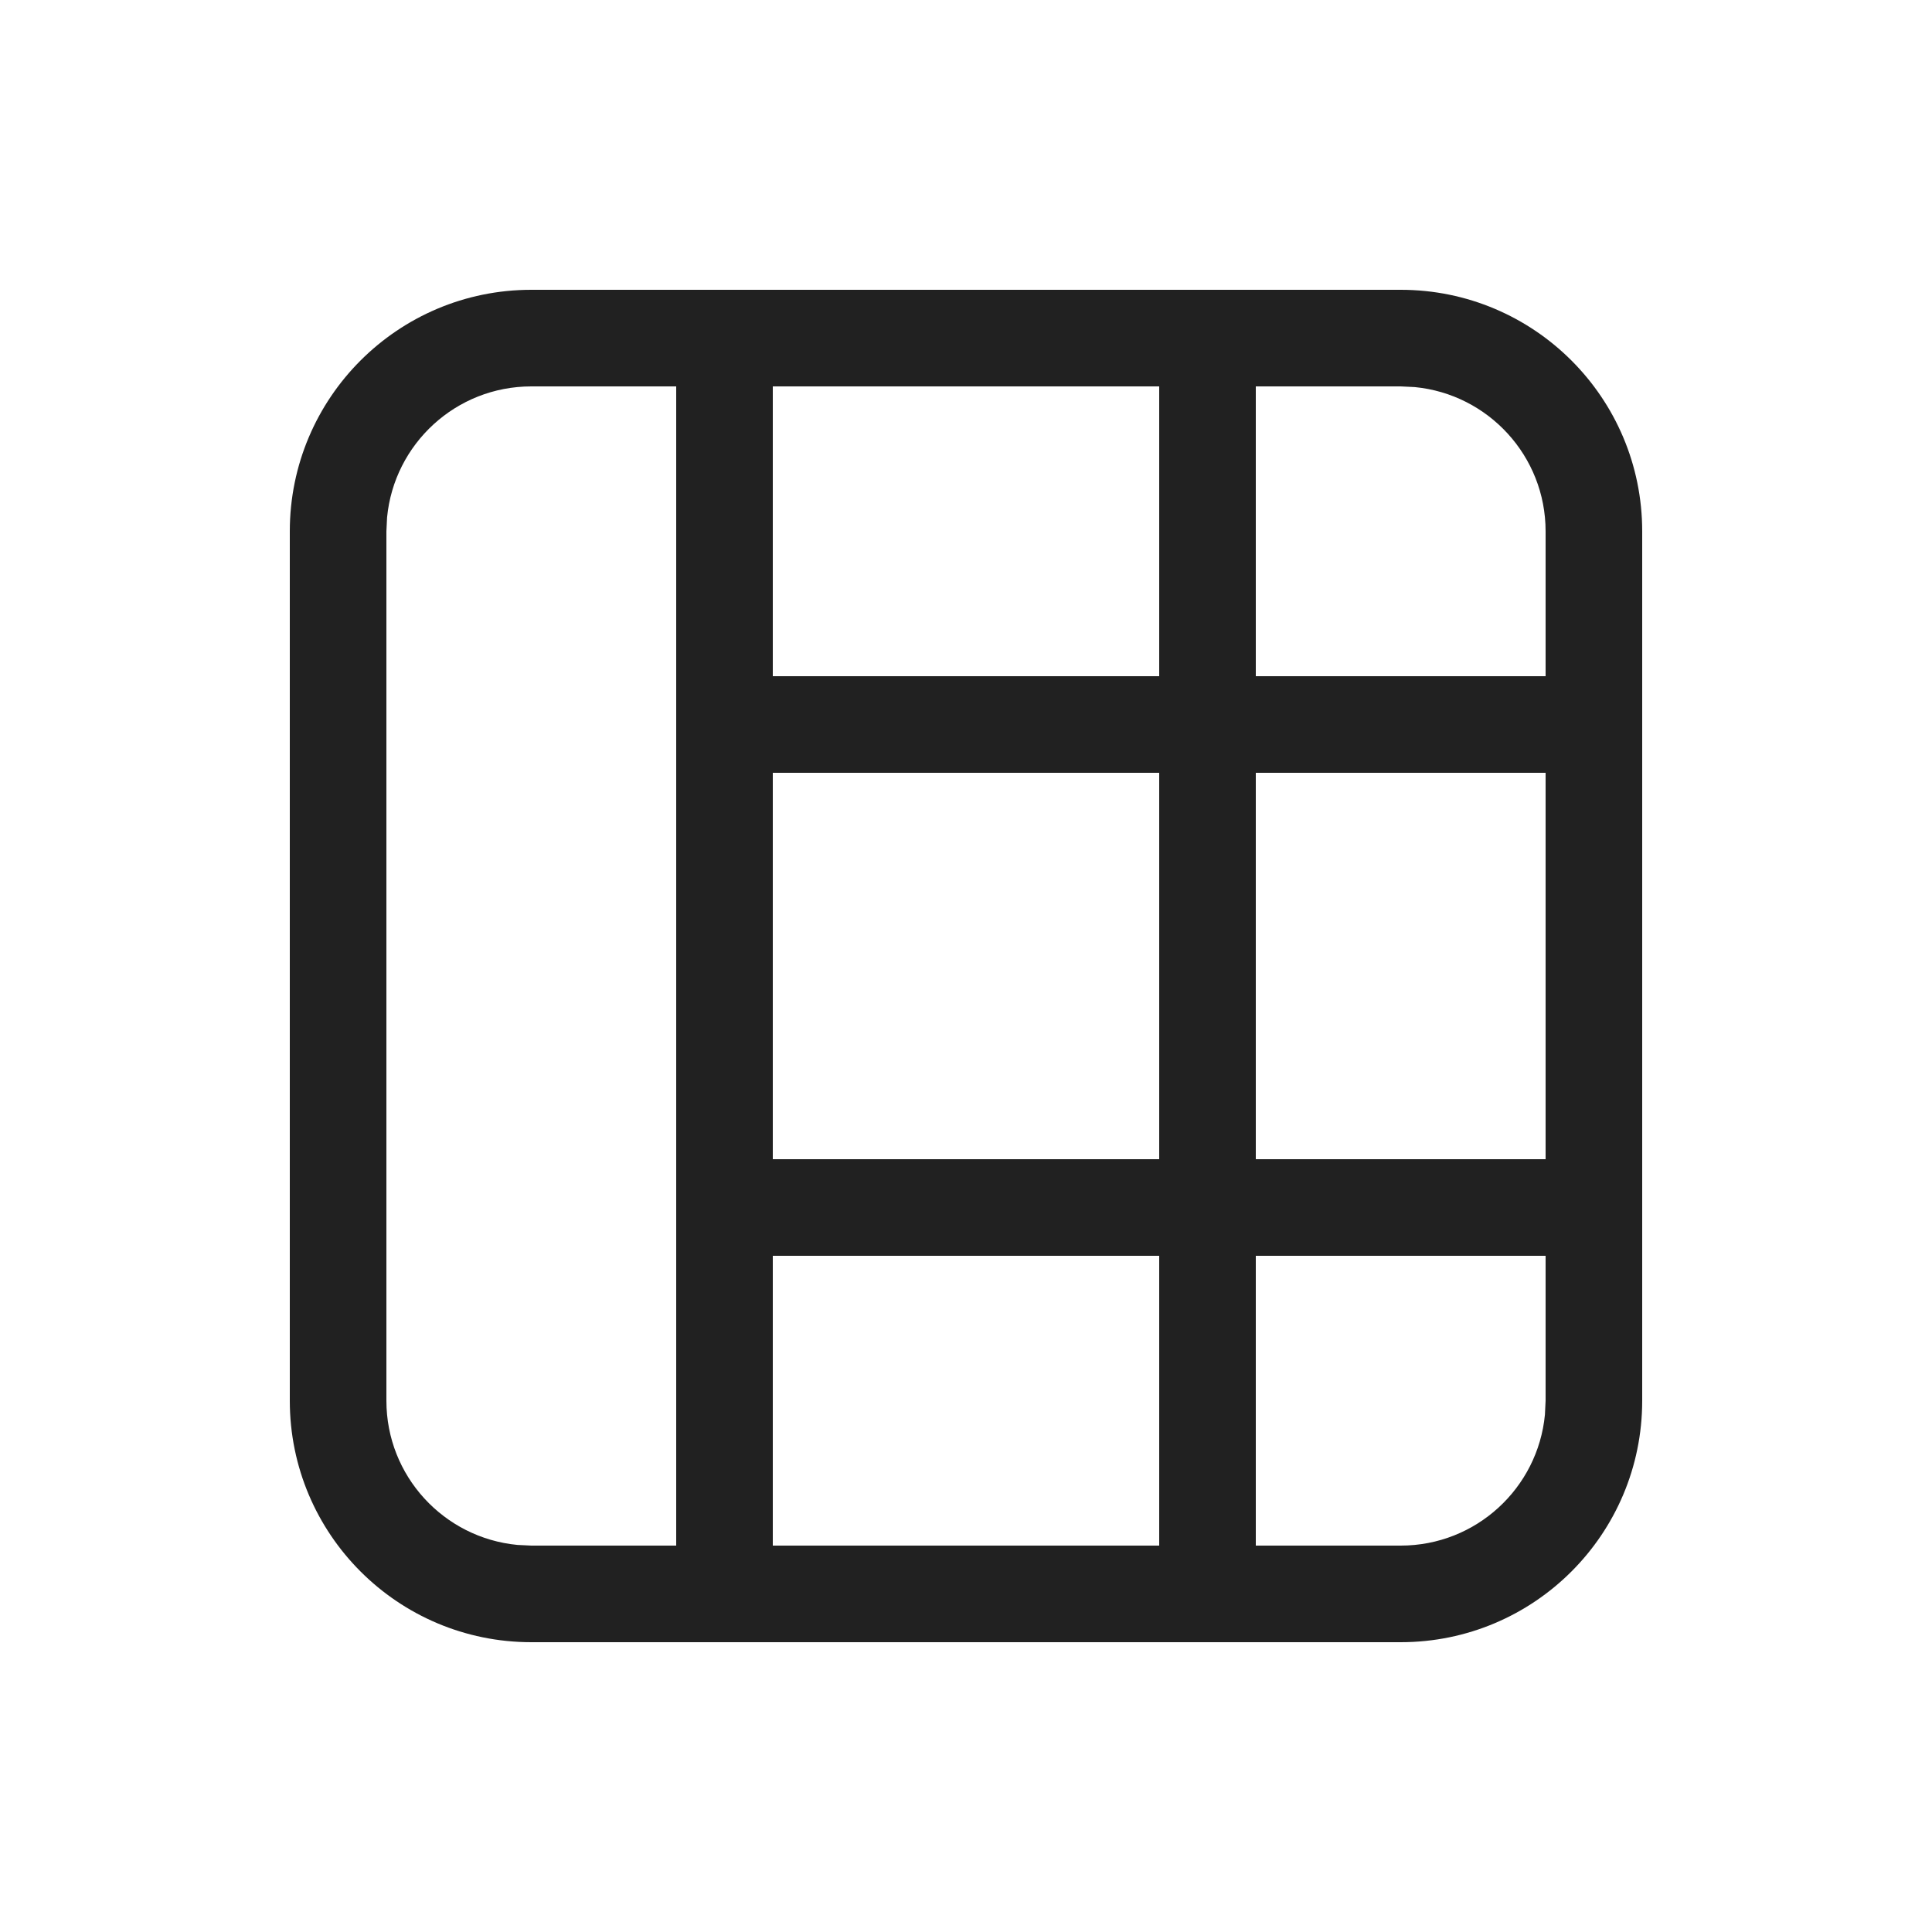
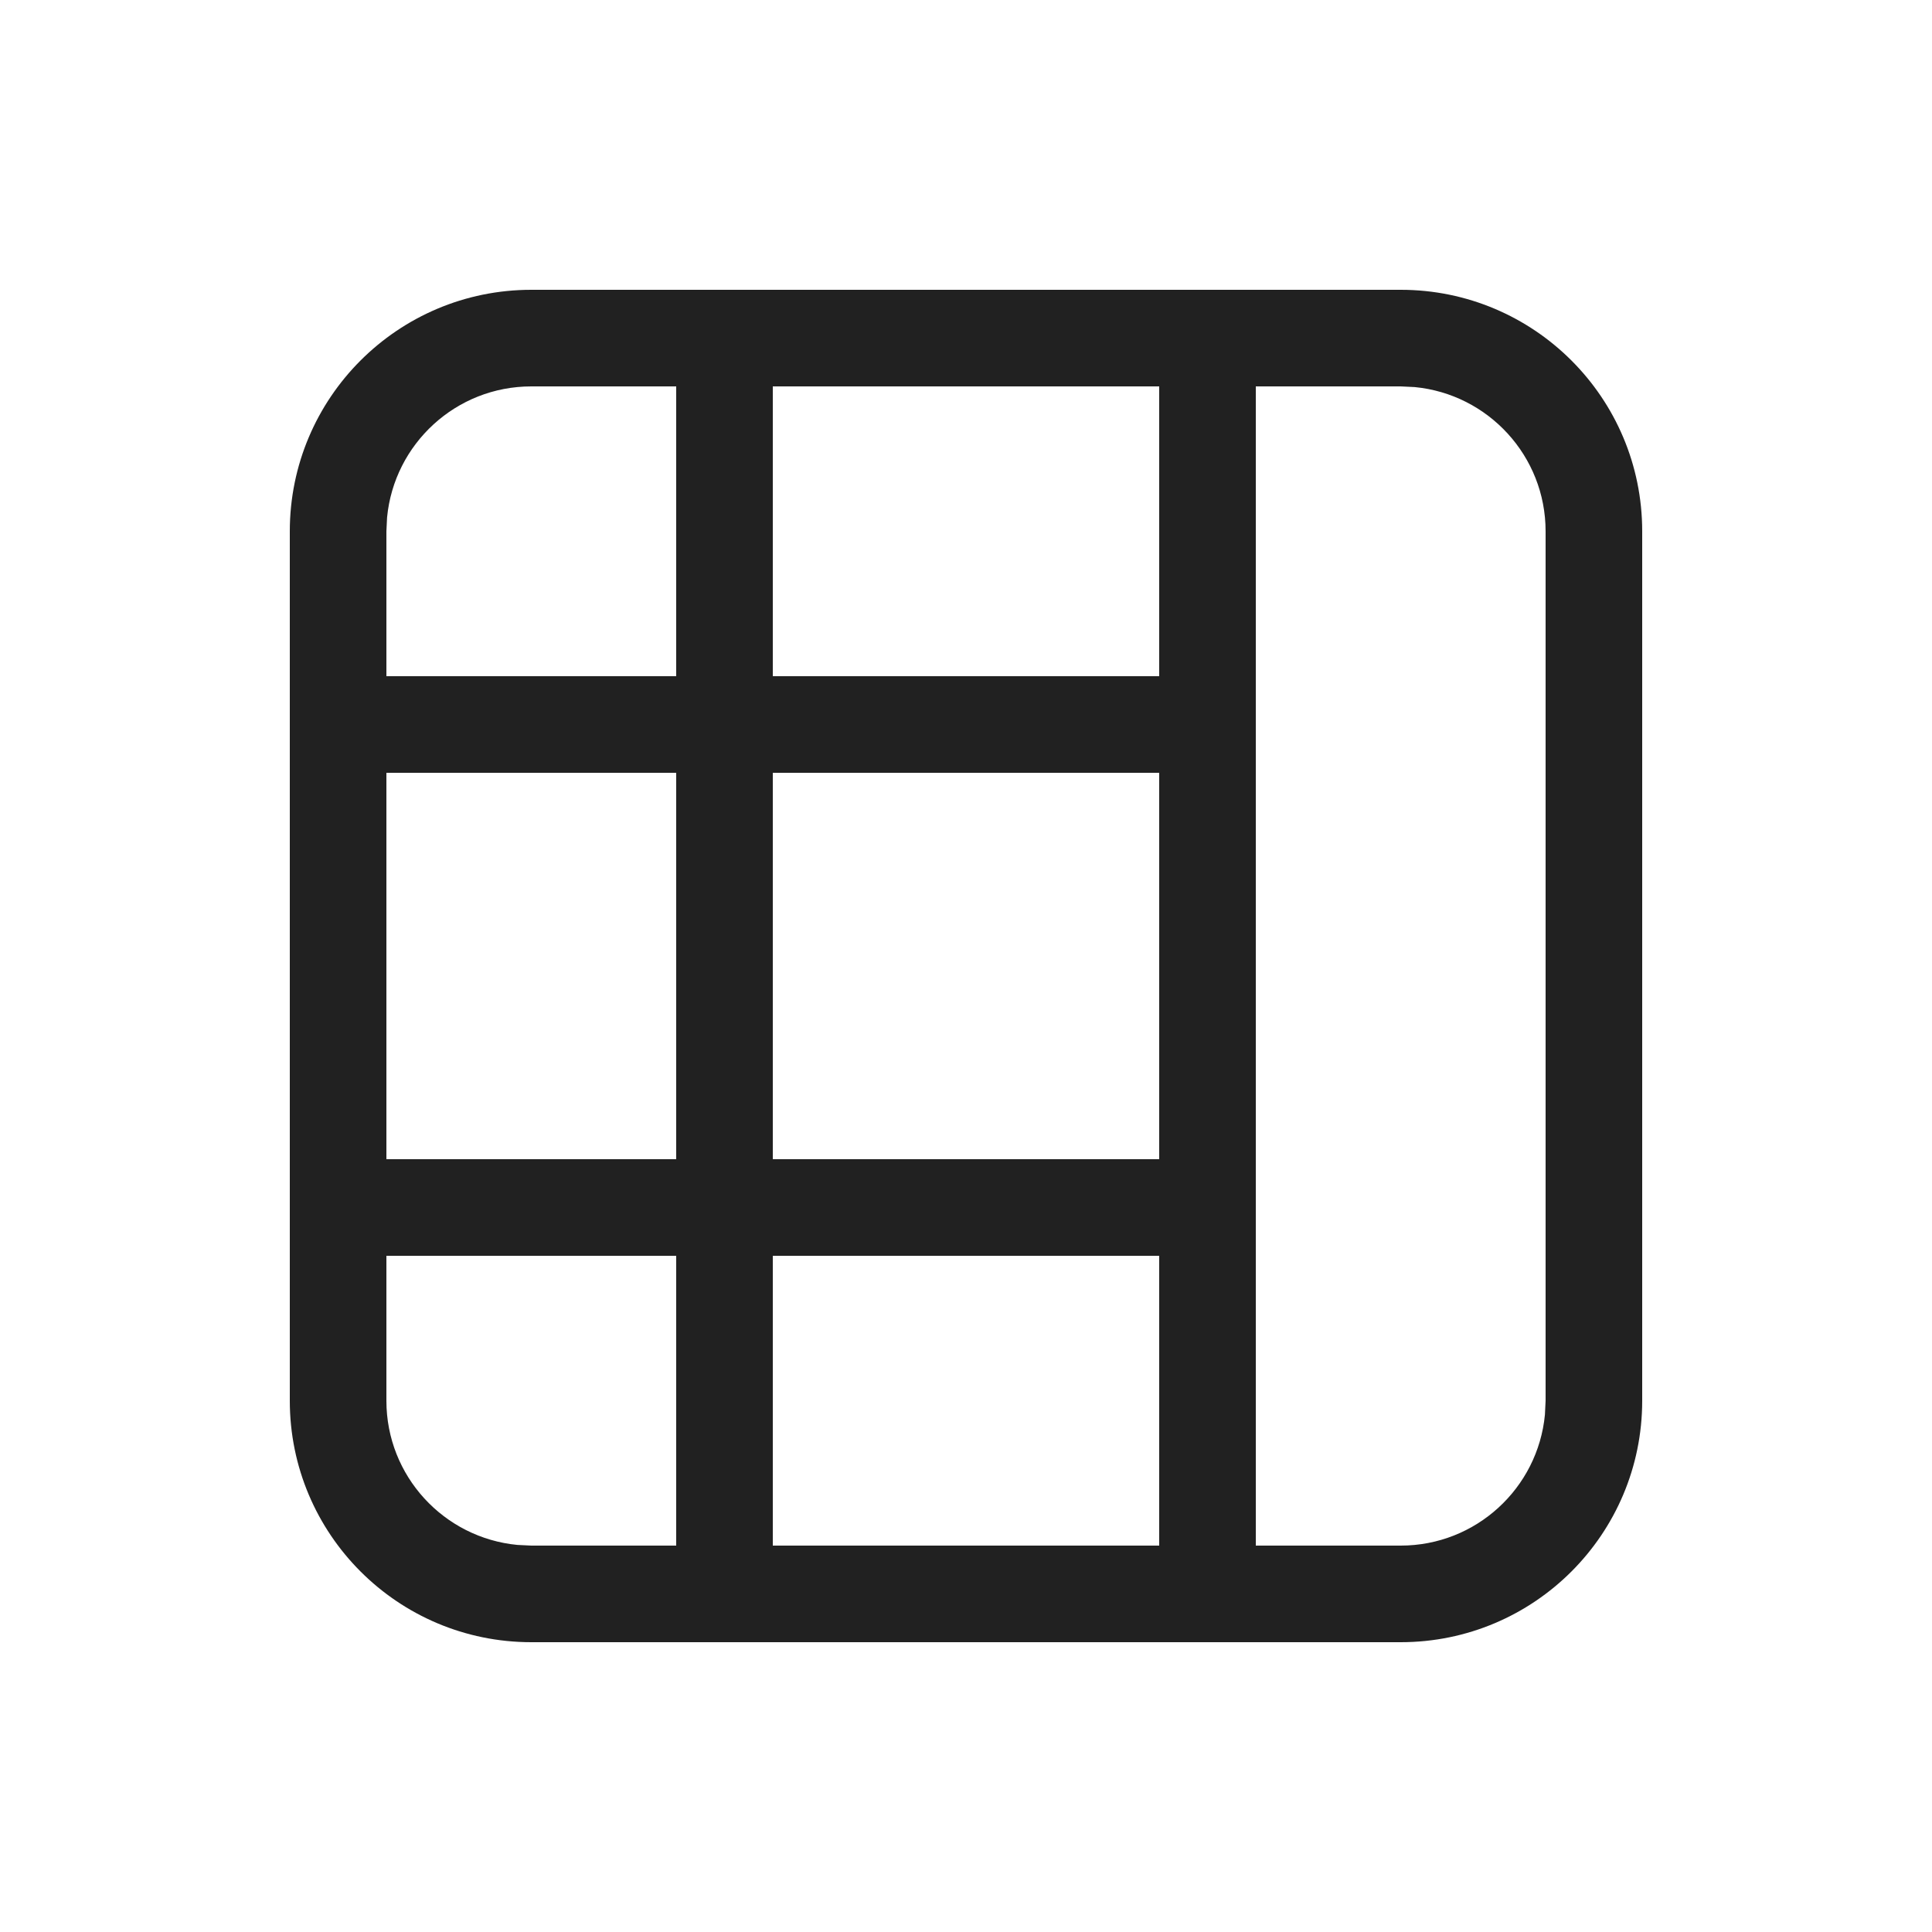
<svg xmlns="http://www.w3.org/2000/svg" width="20" height="20" viewBox="0 0 20 20" fill="none">
-   <path d="M14.5 3C15.881 3 17 4.119 17 5.5V14.5C17 15.881 15.881 17 14.5 17H5.5C4.119 17 3 15.881 3 14.5V5.5C3 4.119 4.119 3 5.5 3H14.5ZM8 16H12V13H8V16ZM13 16H14.5C15.28 16 15.92 15.405 15.993 14.645L16 14.5V13H13V16ZM12 12V8H8V12H12ZM16 8H13V12H16V8ZM12 7V4H8V7H12ZM14.5 4H13V7H16V5.5C16 4.72 15.405 4.08 14.645 4.007L14.5 4ZM5.5 16H7V4H5.5C4.72 4 4.08 4.595 4.007 5.356L4 5.5V14.5C4 15.28 4.595 15.92 5.356 15.993L5.5 16Z" fill="#212121" />
+   <path d="M5.5 17C4.119 17 3 15.881 3 14.5V5.5C3 4.119 4.119 3 5.5 3H14.5C15.881 3 17 4.119 17 5.5V14.5C17 15.881 15.881 17 14.5 17H5.5ZM12 4H8V7H12V4ZM7 4H5.5C4.72 4 4.08 4.595 4.007 5.356L4 5.5V7H7V4ZM8 8V12H12V8H8ZM4 12H7V8H4V12ZM8 13V16H12V13H8ZM5.5 16H7V13H4V14.5C4 15.28 4.595 15.92 5.356 15.993L5.5 16ZM14.5 4H13V16H14.5C15.28 16 15.92 15.405 15.993 14.645L16 14.5V5.5C16 4.72 15.405 4.08 14.645 4.007L14.5 4Z" fill="#212121" />
</svg>
